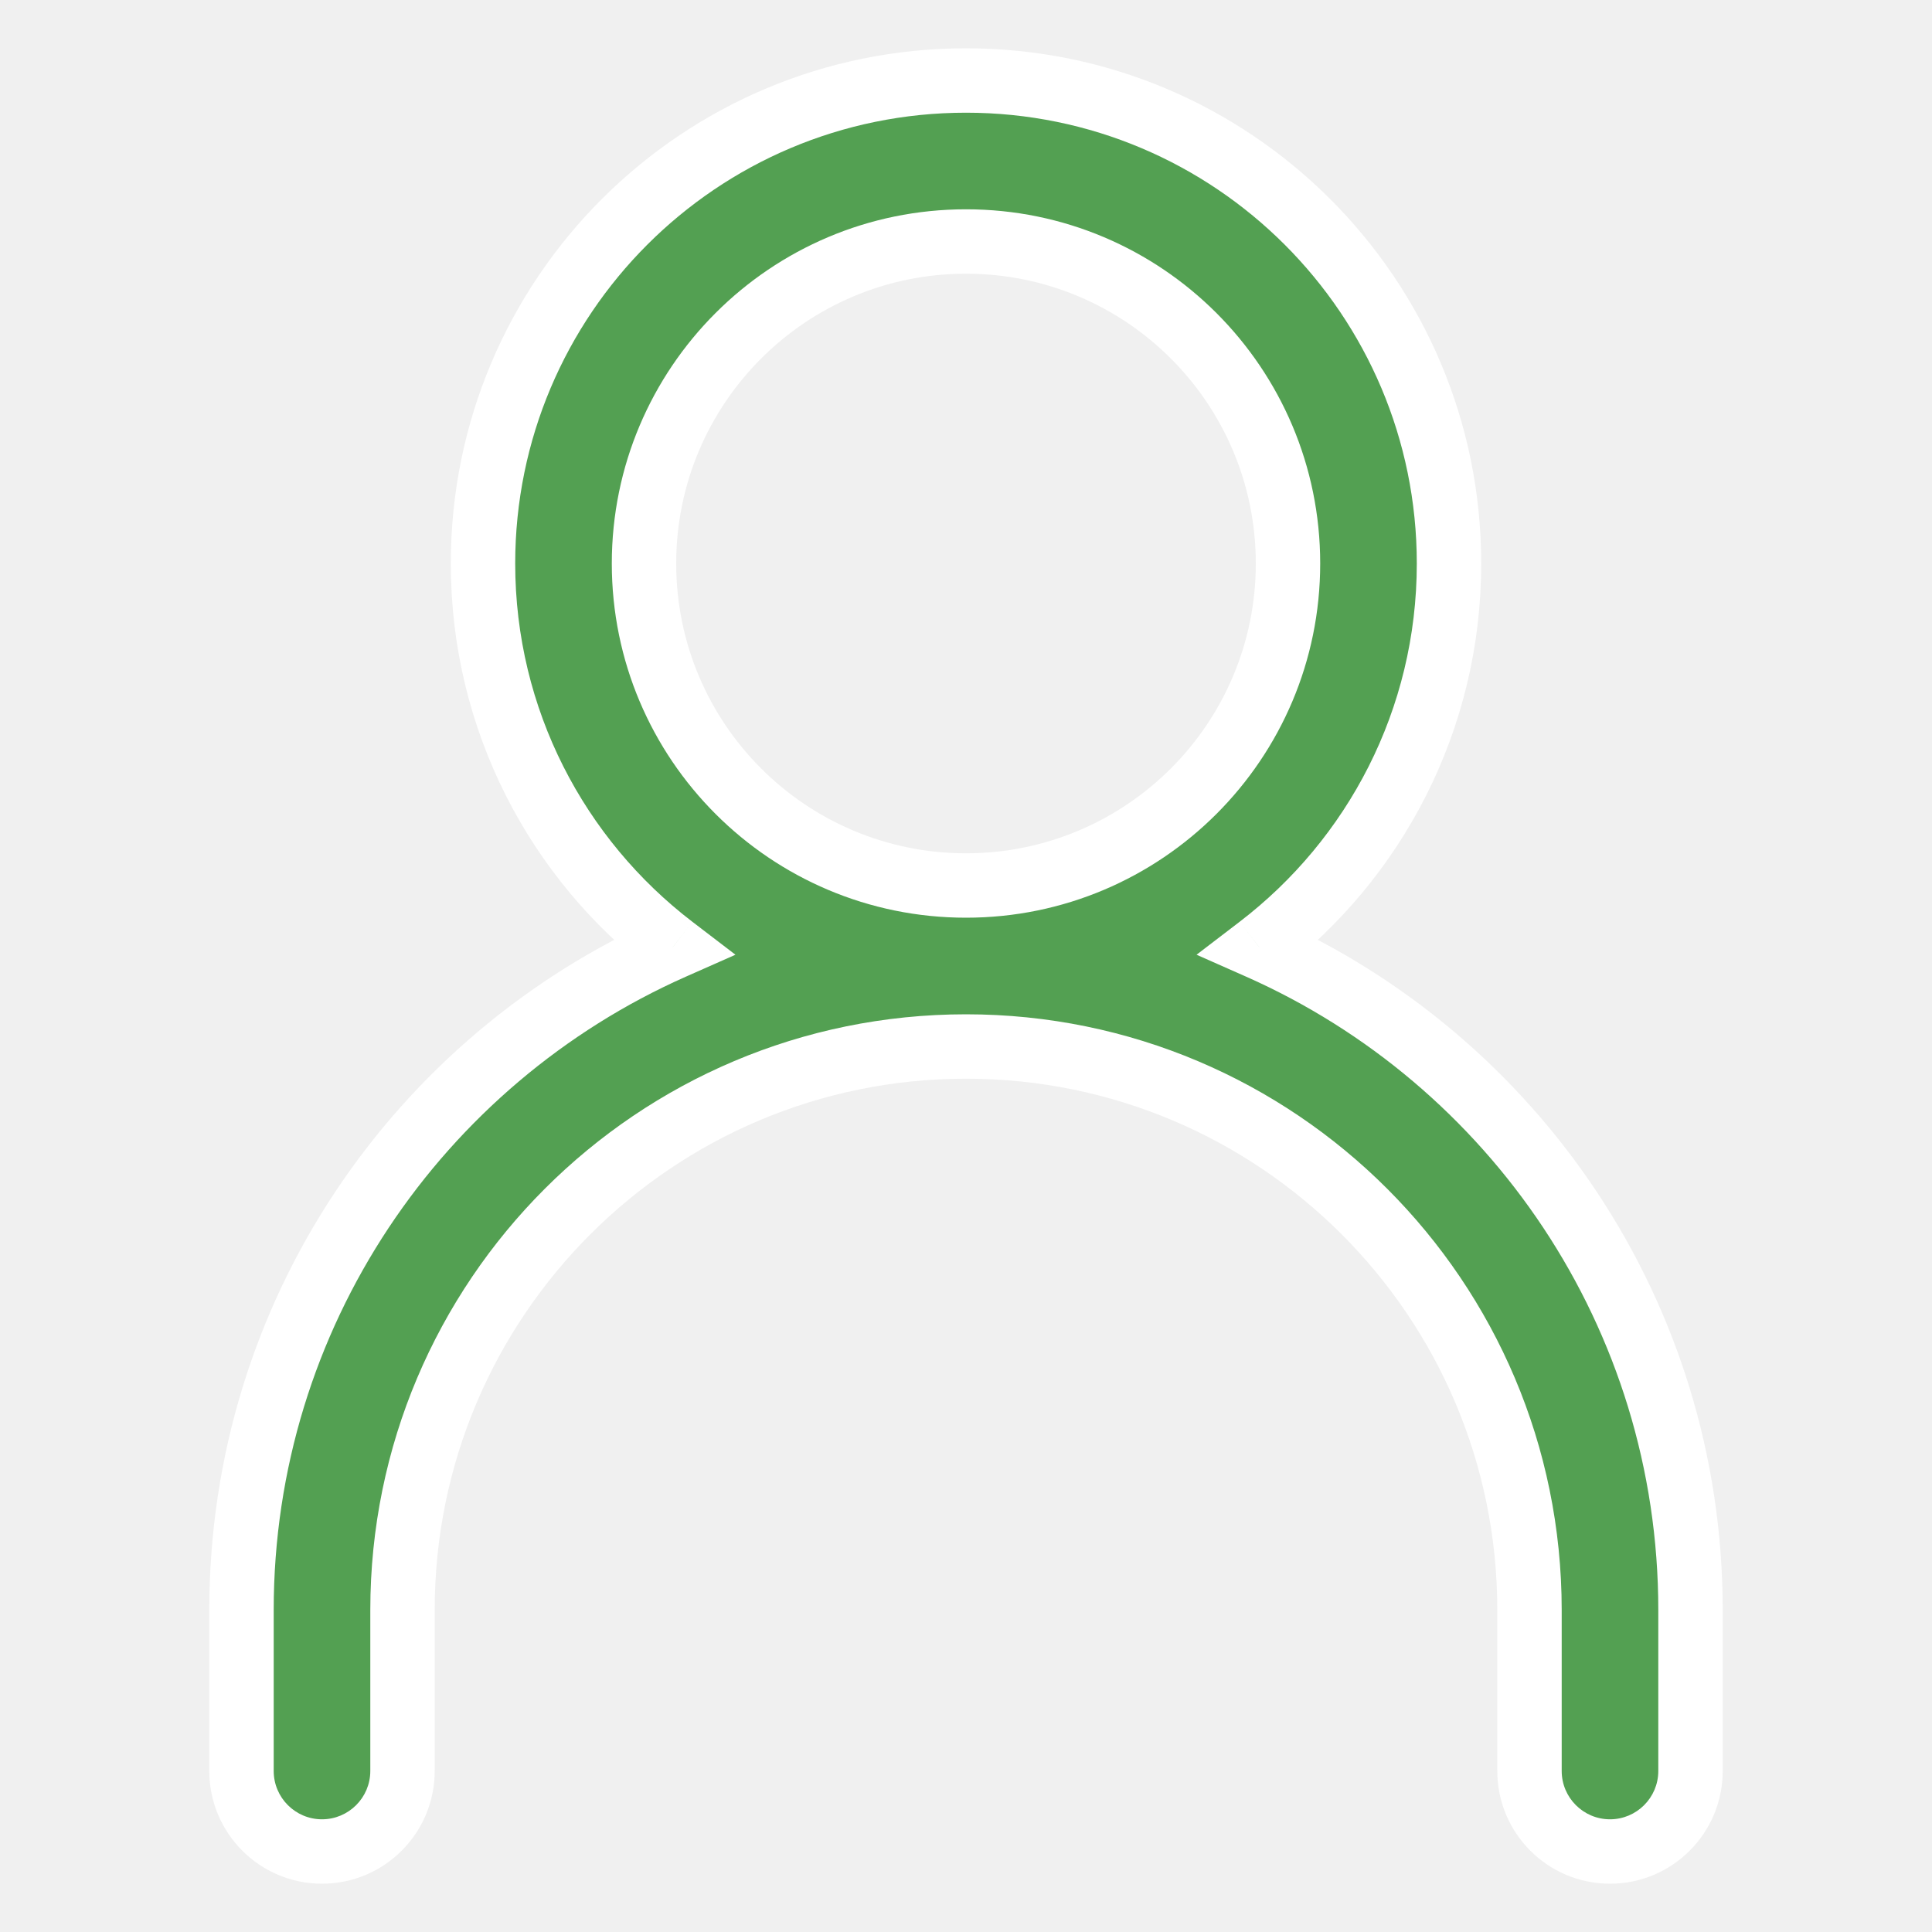
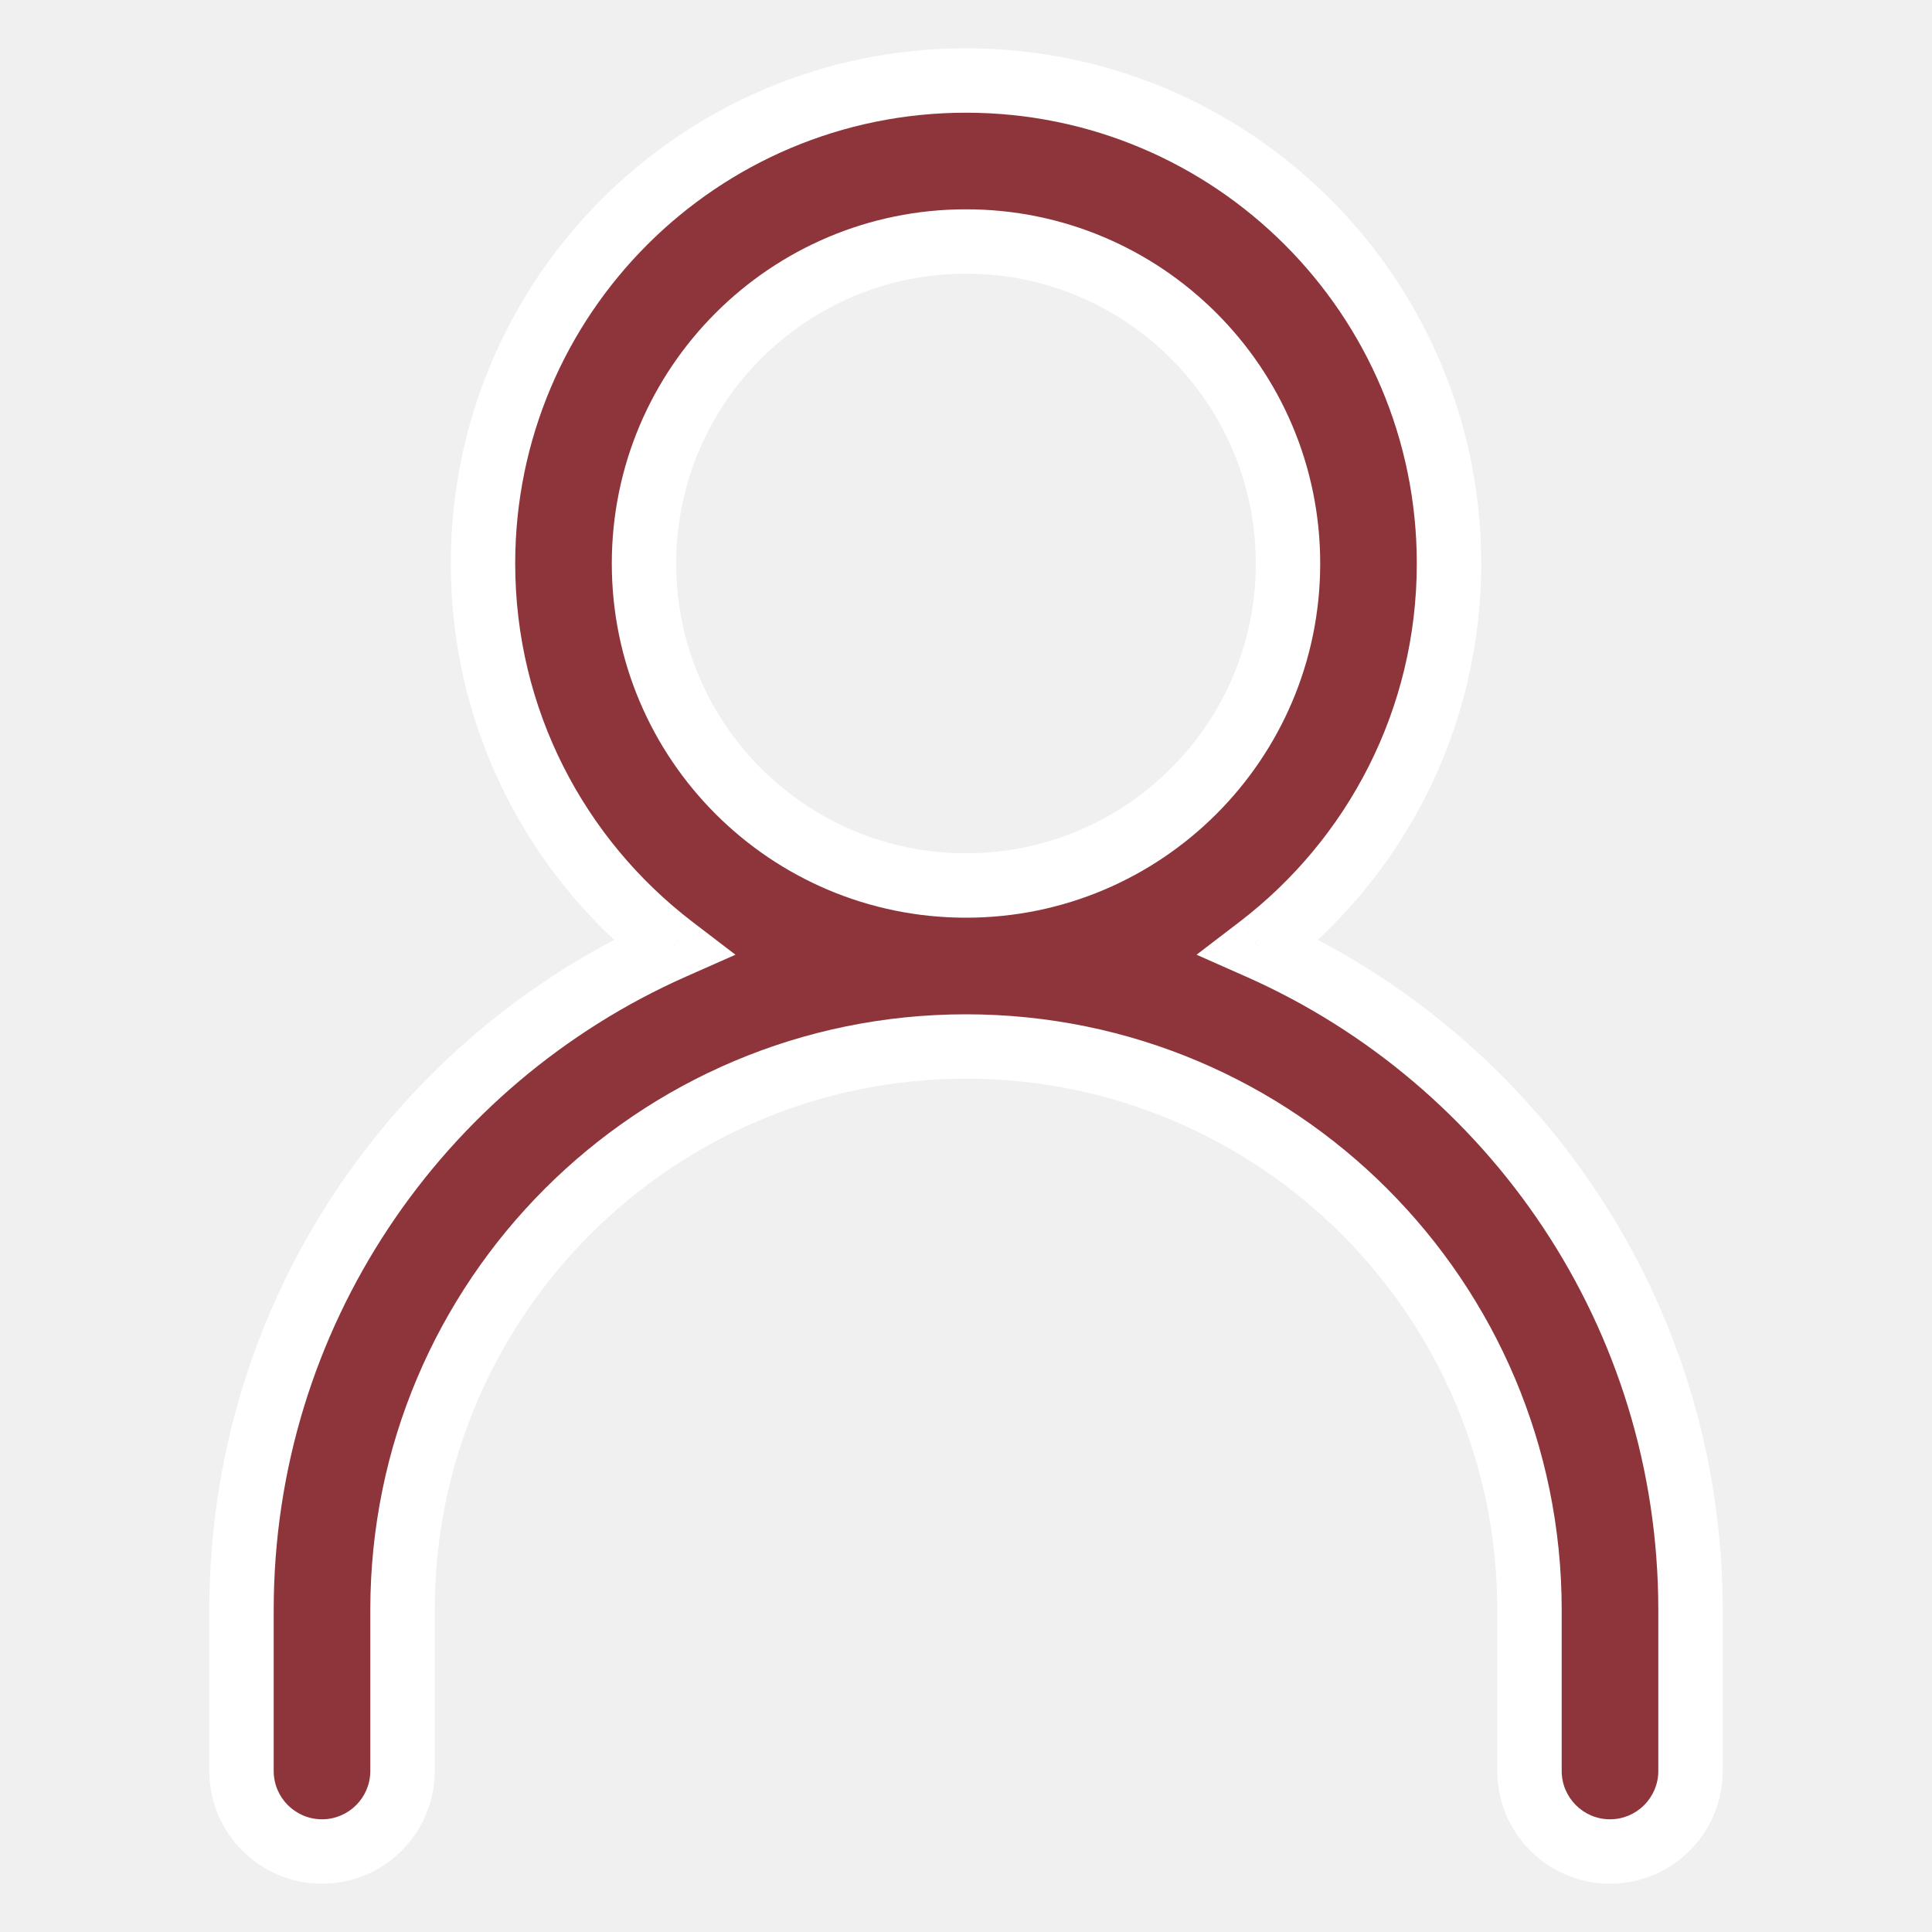
<svg xmlns="http://www.w3.org/2000/svg" width="24" height="24" viewBox="0 0 24 24" fill="none">
-   <path fill-rule="evenodd" clip-rule="evenodd" d="M16 7C16 9.209 14.209 11 12 11C9.791 11 8 9.209 8 7C8 4.791 9.791 3 12 3C14.209 3 16 4.791 16 7ZM15.643 11.768C17.076 10.671 18 8.944 18 7C18 3.686 15.314 1 12 1C8.686 1 6 3.686 6 7C6 8.944 6.924 10.671 8.357 11.768C5.201 13.166 3 16.326 3 20V22C3 22.552 3.448 23 4 23C4.552 23 5 22.552 5 22V20C5 16.134 8.134 13 12 13C15.866 13 19 16.134 19 20V22C19 22.552 19.448 23 20 23C20.552 23 21 22.552 21 22V20C21 16.326 18.799 13.166 15.643 11.768Z" fill="#53A052" />
+   <path fill-rule="evenodd" clip-rule="evenodd" d="M16 7C16 9.209 14.209 11 12 11C9.791 11 8 9.209 8 7C8 4.791 9.791 3 12 3C14.209 3 16 4.791 16 7ZM15.643 11.768C17.076 10.671 18 8.944 18 7C18 3.686 15.314 1 12 1C8.686 1 6 3.686 6 7C6 8.944 6.924 10.671 8.357 11.768C5.201 13.166 3 16.326 3 20V22C3 22.552 3.448 23 4 23C4.552 23 5 22.552 5 22V20C5 16.134 8.134 13 12 13C15.866 13 19 16.134 19 20V22C19 22.552 19.448 23 20 23C20.552 23 21 22.552 21 22V20C21 16.326 18.799 13.166 15.643 11.768Z" fill="#8D353A" />
  <path d="M15.643 11.768L15.4 11.45L14.864 11.86L15.481 12.133L15.643 11.768ZM8.357 11.768L8.519 12.133L9.136 11.86L8.6 11.45L8.357 11.768ZM12 11.4C14.43 11.4 16.4 9.43 16.4 7H15.6C15.6 8.988 13.988 10.6 12 10.6V11.4ZM7.6 7C7.6 9.43 9.57 11.4 12 11.4V10.6C10.012 10.6 8.4 8.988 8.4 7H7.6ZM12 2.6C9.57 2.6 7.6 4.57 7.6 7H8.4C8.4 5.012 10.012 3.4 12 3.4V2.6ZM16.4 7C16.4 4.57 14.43 2.6 12 2.6V3.4C13.988 3.4 15.6 5.012 15.6 7H16.4ZM15.886 12.085C17.414 10.917 18.4 9.073 18.4 7H17.6C17.6 8.814 16.738 10.426 15.4 11.45L15.886 12.085ZM18.4 7C18.4 3.465 15.535 0.6 12 0.6V1.4C15.093 1.4 17.6 3.907 17.6 7H18.4ZM12 0.6C8.465 0.6 5.6 3.465 5.6 7H6.4C6.4 3.907 8.907 1.4 12 1.4V0.6ZM5.6 7C5.6 9.073 6.586 10.917 8.114 12.085L8.6 11.45C7.262 10.426 6.4 8.814 6.4 7H5.6ZM3.4 20C3.4 16.49 5.503 13.47 8.519 12.133L8.195 11.402C4.9 12.862 2.6 16.162 2.6 20H3.4ZM3.4 22V20H2.6V22H3.4ZM4 22.6C3.669 22.6 3.4 22.331 3.4 22H2.6C2.6 22.773 3.227 23.4 4 23.4V22.6ZM4.6 22C4.6 22.331 4.331 22.6 4 22.6V23.4C4.773 23.4 5.4 22.773 5.4 22H4.6ZM4.6 20V22H5.4V20H4.6ZM12 12.6C7.913 12.6 4.6 15.913 4.6 20H5.4C5.4 16.355 8.355 13.4 12 13.4V12.6ZM19.4 20C19.4 15.913 16.087 12.6 12 12.6V13.4C15.645 13.4 18.6 16.355 18.6 20H19.4ZM19.4 22V20H18.6V22H19.4ZM20 22.6C19.669 22.6 19.4 22.331 19.4 22H18.6C18.6 22.773 19.227 23.4 20 23.4V22.6ZM20.6 22C20.6 22.331 20.331 22.6 20 22.6V23.4C20.773 23.4 21.4 22.773 21.4 22H20.6ZM20.6 20V22H21.4V20H20.6ZM15.481 12.133C18.497 13.47 20.6 16.49 20.6 20H21.4C21.4 16.162 19.1 12.862 15.805 11.402L15.481 12.133Z" fill="white" />
</svg>
